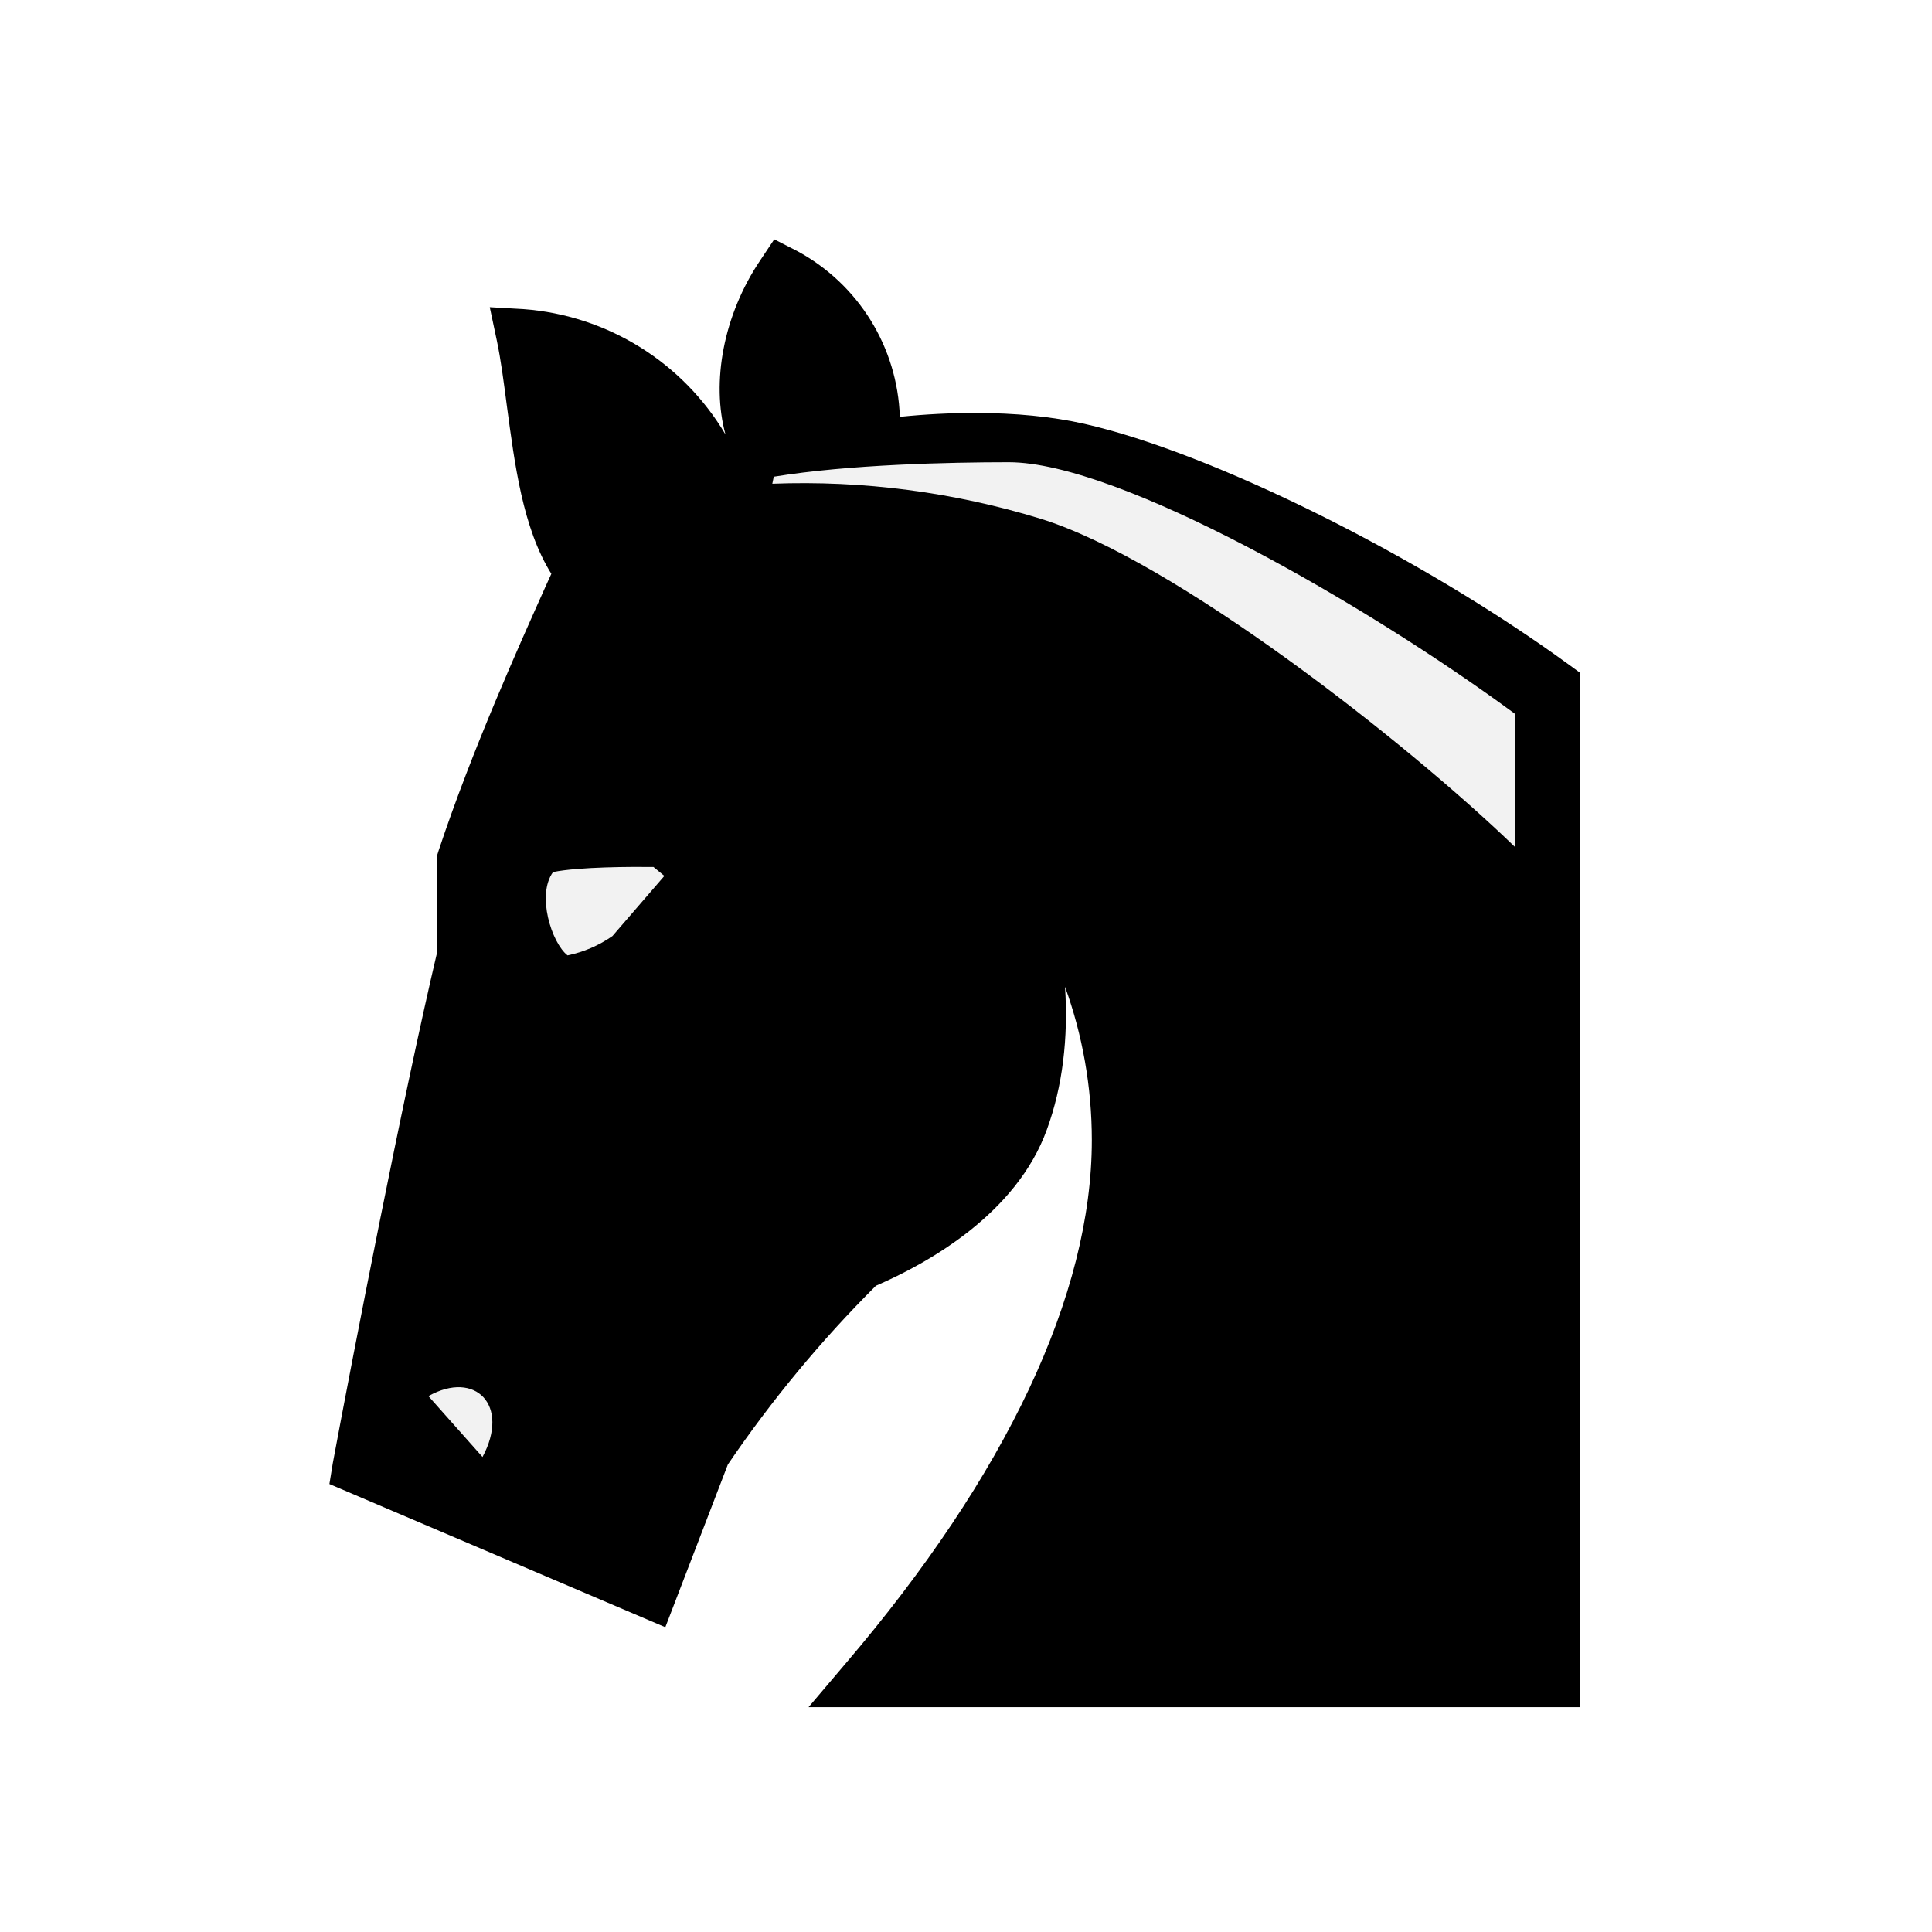
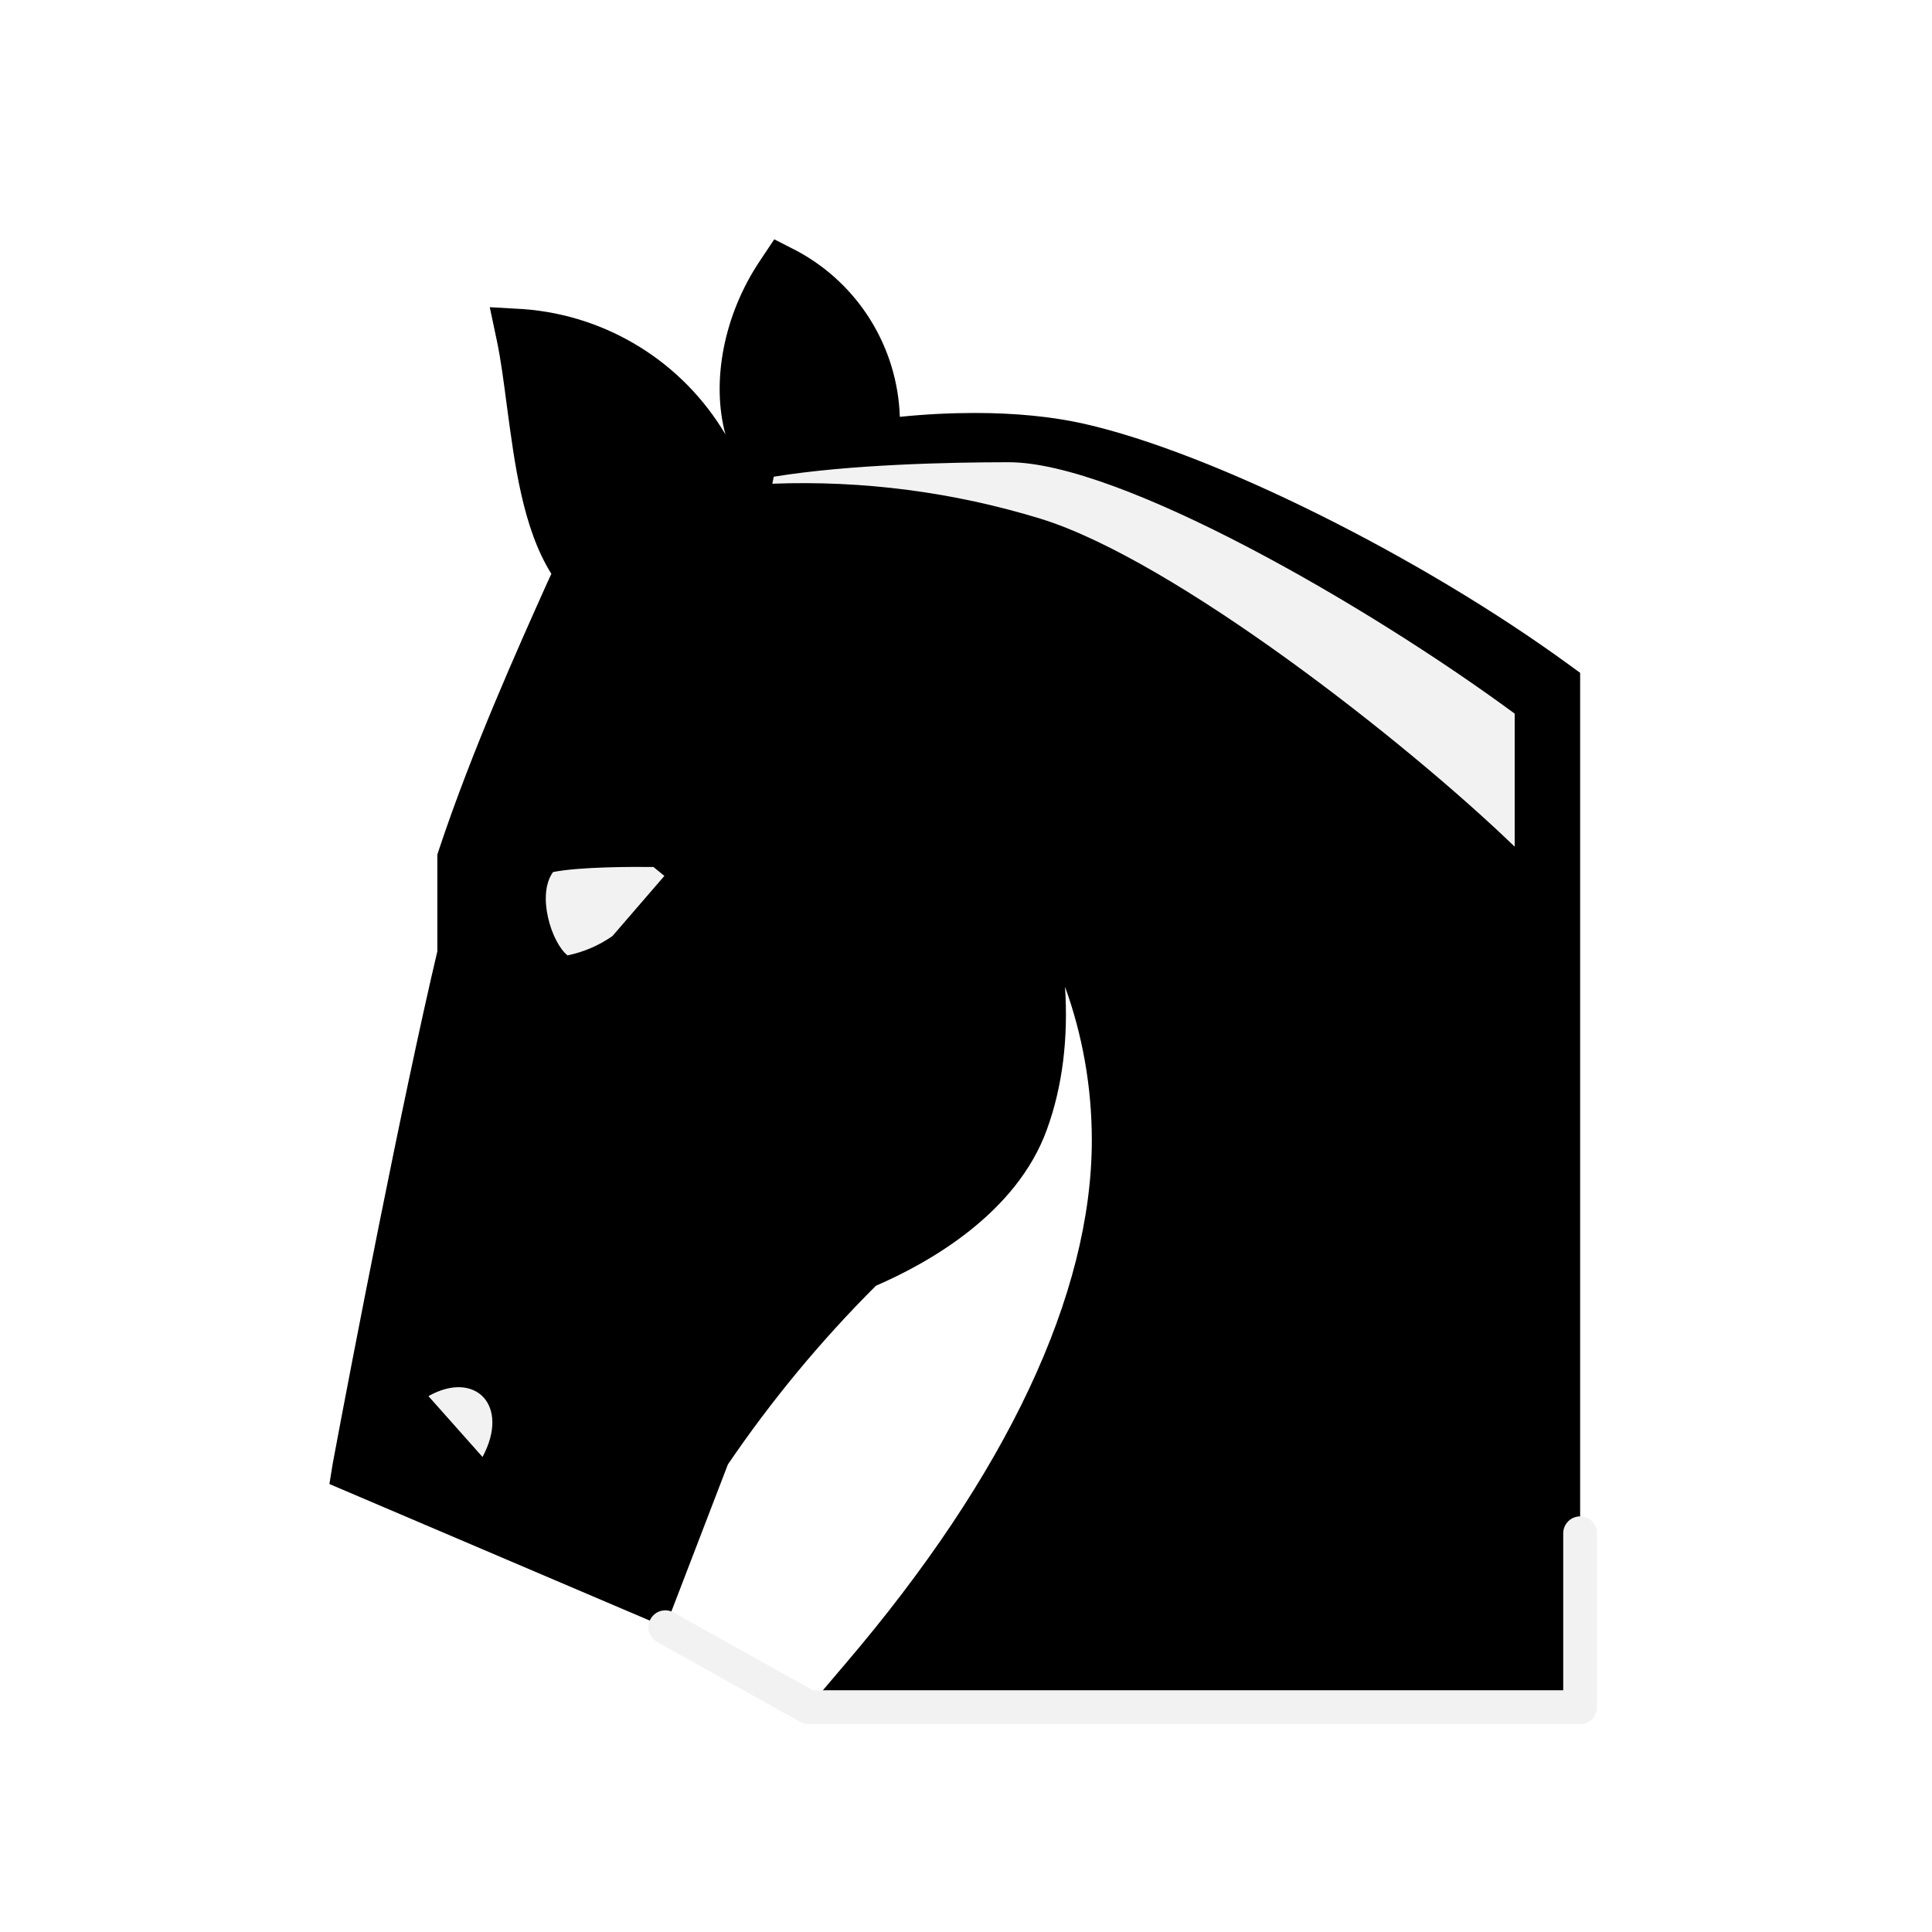
<svg xmlns="http://www.w3.org/2000/svg" viewBox="0 0 800 800">
  <path d="M137.8 605.9c8-43 28.9-151 43.3-212v-40l.5-1.6c13.9-41.9 33.6-85.5 44.1-109l2.6-5.7c-11.9-19-15.2-45.7-18.4-69.4-1.3-9.9-2.5-19.3-4.2-27.3l-2.9-13.7 14 .8a106.4 106.4 0 0 1 83.6 51.9c-5.9-21.6-.9-49.4 14.4-72.1l5.8-8.7 9.4 4.8a81 81 0 0 1 42.6 68.7c10.7-1.1 21.2-1.6 31.1-1.6 16.7 0 32 1.5 45.3 4.5 53 12 139.4 55 200.9 99.9l4.4 3.2v428.3H334.8L350 689c66.7-78.1 102.1-153 102.1-216.9 0-22-3.9-43.7-11.1-63.5 1.4 21.1-1 41.3-7.5 59.1-12.6 34.9-49.1 55.3-70.8 64.7a508.8 508.8 0 0 0-61.3 74l-25.9 67.4-139.1-59.3z" />
  <path fill="#f2f2f2" d="M177.4 578.1c19.4-10.9 33.9 3.8 22.4 25.2zm51.6-217c-6.9 9.5-.6 29.3 6 34.5a50 50 0 0 0 18.6-8l21.5-24.9-4.5-3.7c-8.7-.1-30.7-.1-41.6 2.1m90.8-160.8.6-2.9c31.1-5.1 73-6 97.3-6 45.7 0 148 58.8 209.5 104.1v55.1c-45-43.5-141.2-118.8-196.3-135.8a335.3 335.3 0 0 0-111.1-14.5" />
+   <path d="m275.5 673.8 59.3 33.1h319.5v-72" fill="none" stroke="#f2f2f2" stroke-width="14" stroke-linecap="round" stroke-linejoin="round" />
</svg>
